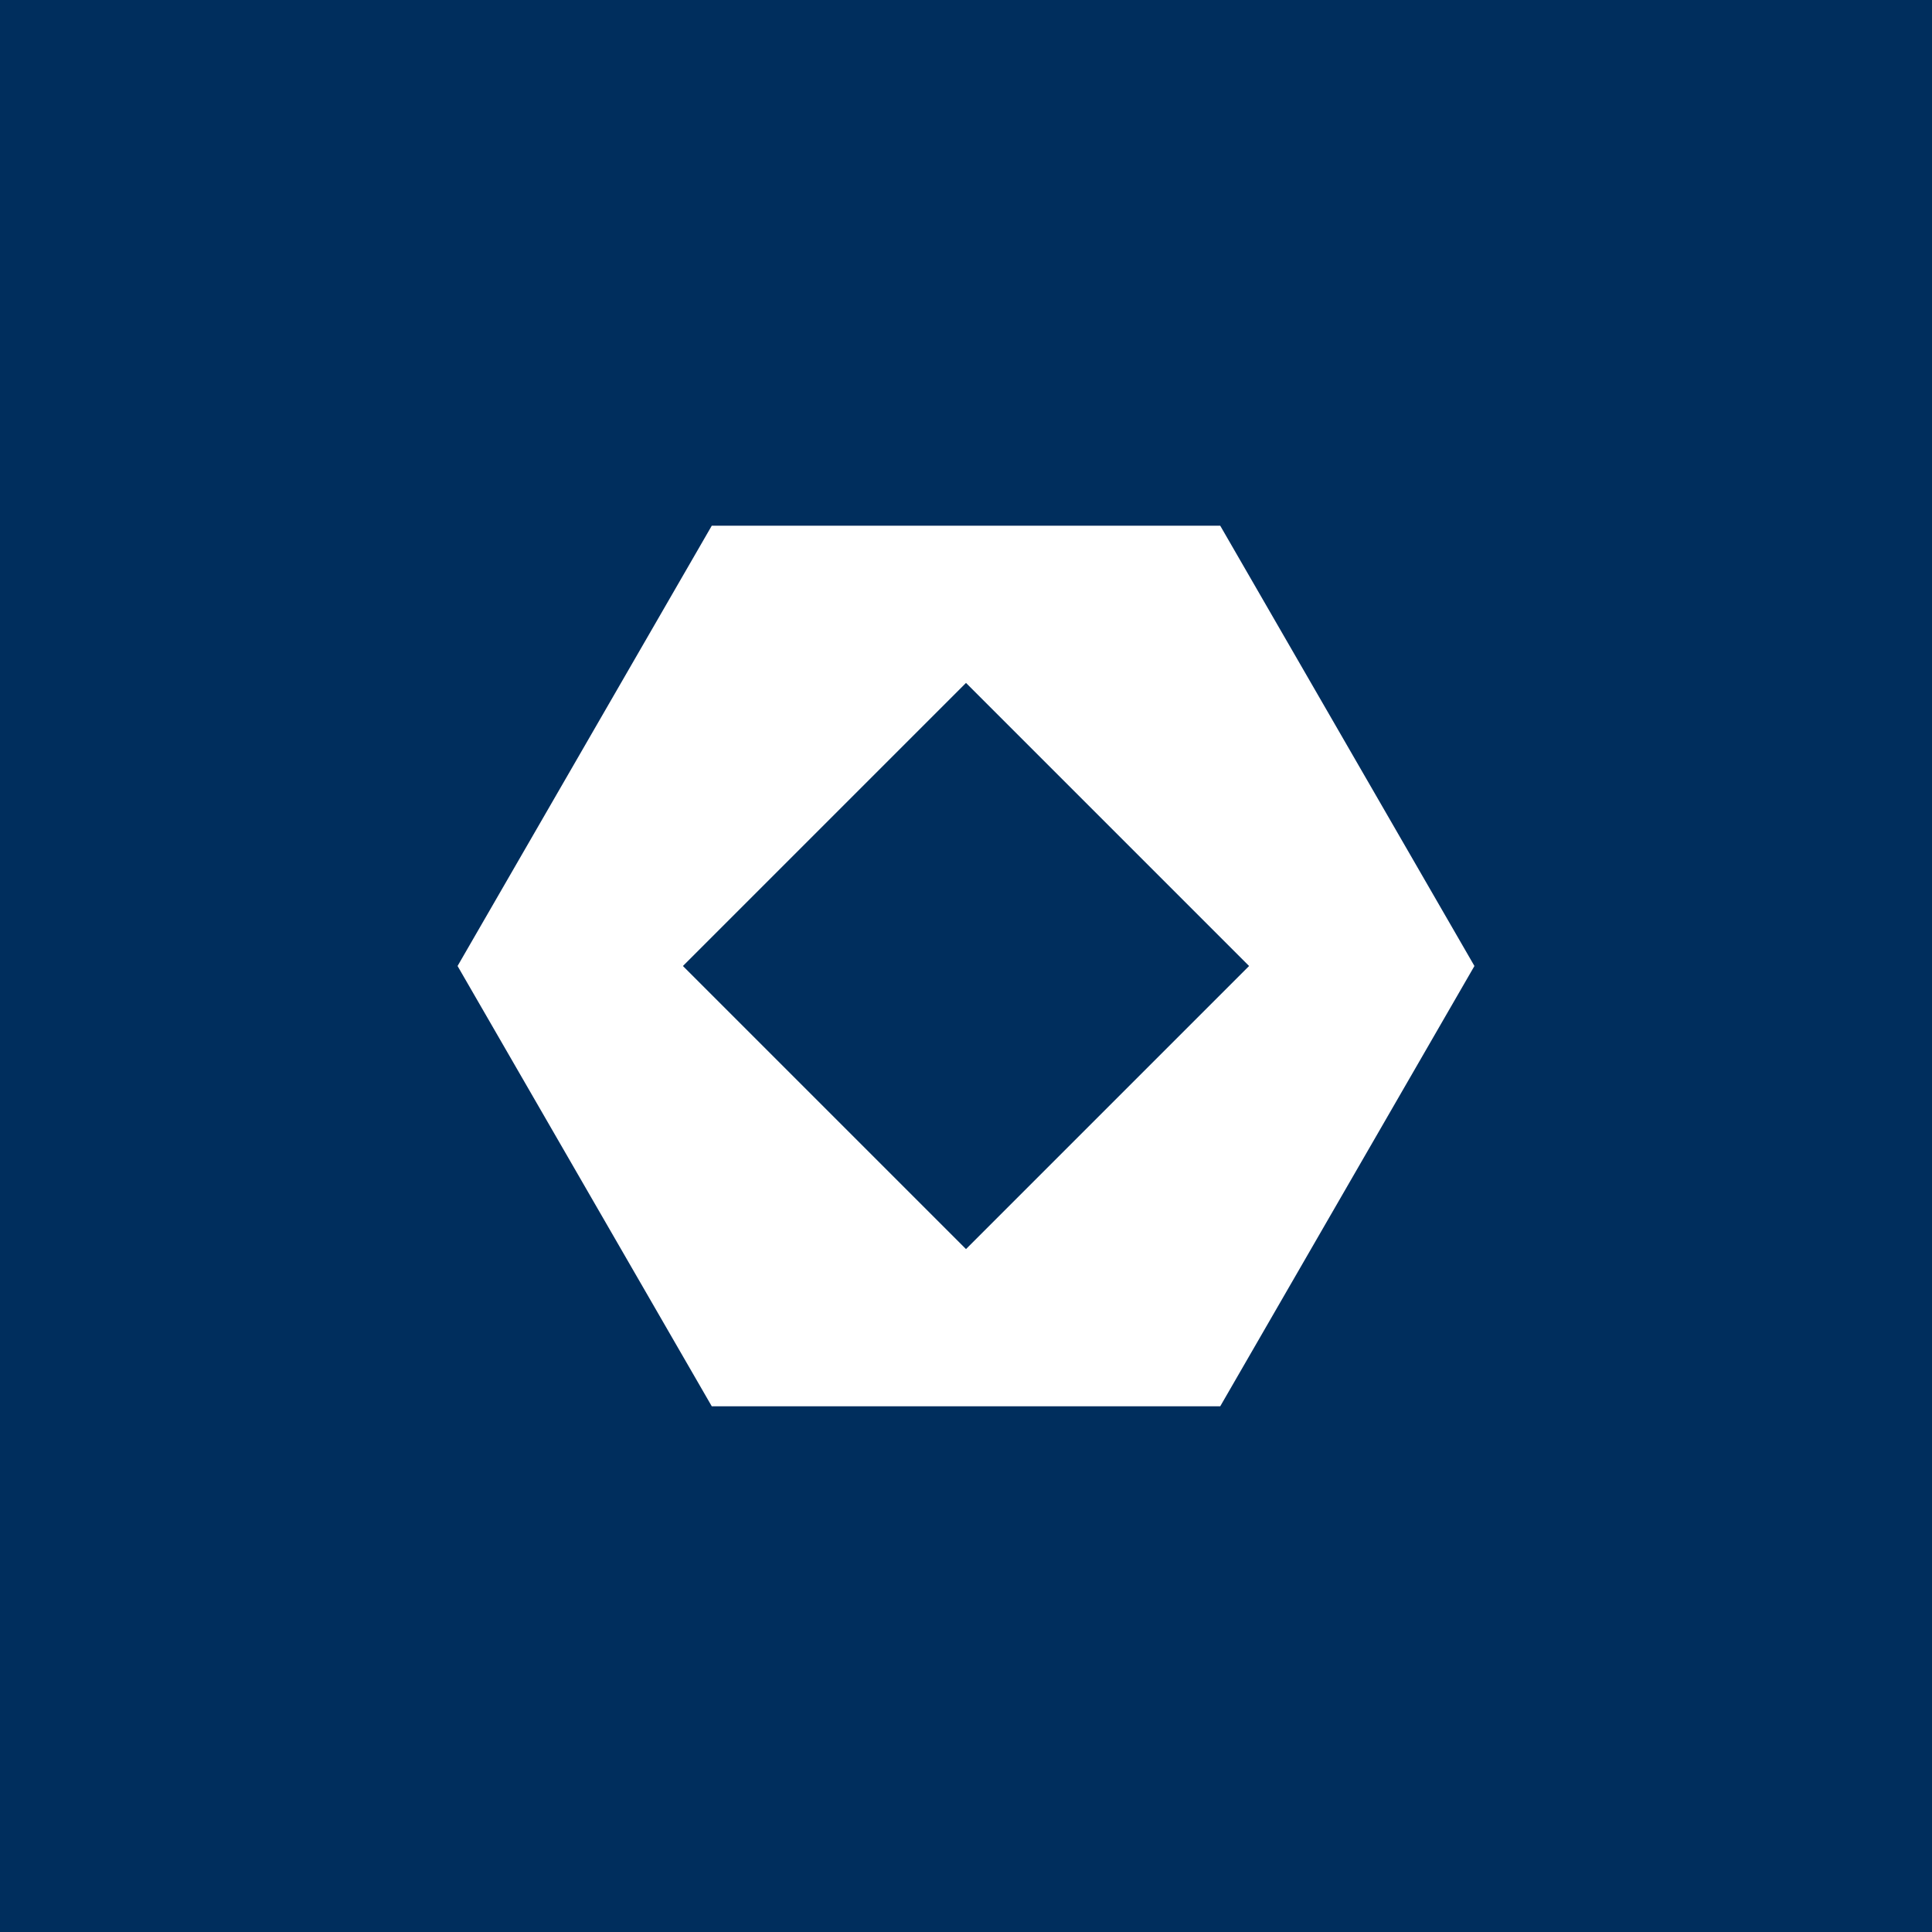
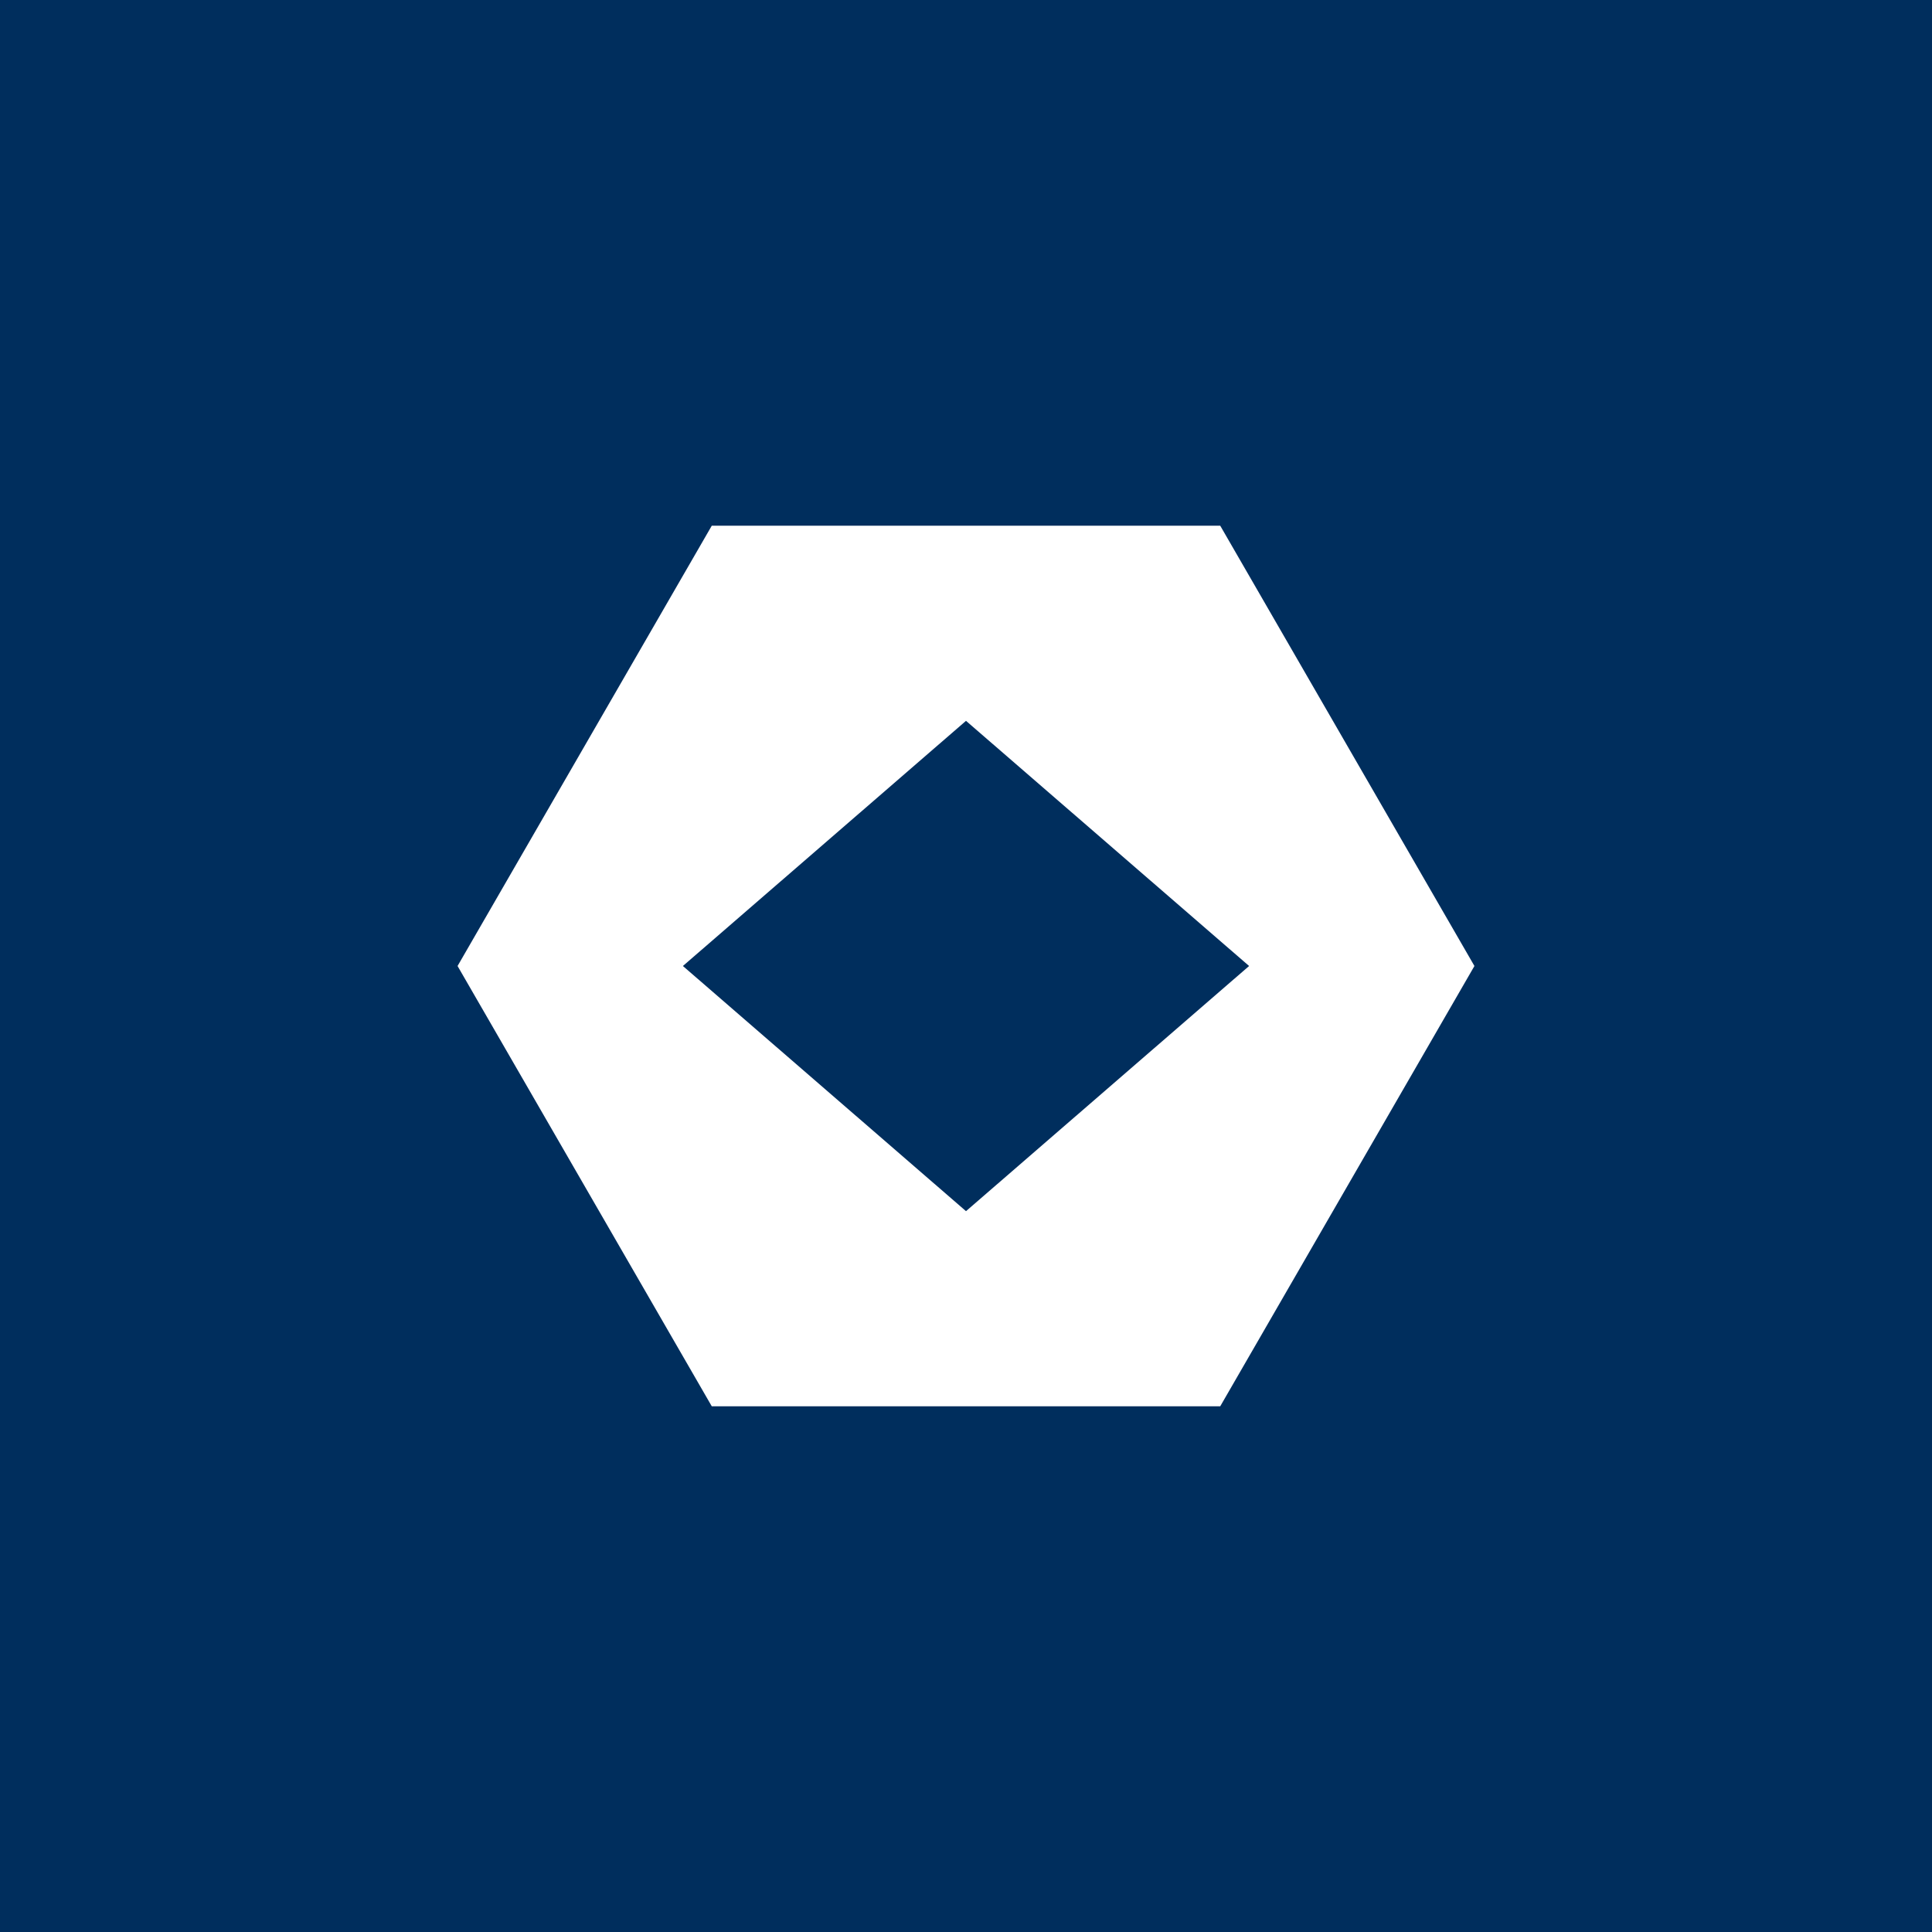
<svg xmlns="http://www.w3.org/2000/svg" viewBox="-753.6 -753.6 1507.2 1507.2" role="img" aria-label="AI Foundry">
  <rect x="-753.6" y="-753.6" width="1507.2" height="1507.2" fill="#002E5D" />
-   <path fill="#FFFFFF" fill-rule="evenodd" d="M396.64,0.00 L198.32,343.50 L-198.32,343.50 L-396.64,0.00 L-198.32,-343.50 L198.32,-343.50 Z M-220.85,0.00 L0.00,220.85 L220.85,0.00 L0.00,-220.85 Z" />
+   <path fill="#FFFFFF" fill-rule="evenodd" d="M396.64,0.00 L198.32,343.50 L-198.32,343.50 L-396.64,0.00 L-198.32,-343.50 L198.32,-343.50 Z M-220.85,0.00 L0.00,191.26 L220.85,0.00 L0.00,-191.26 Z" />
</svg>
